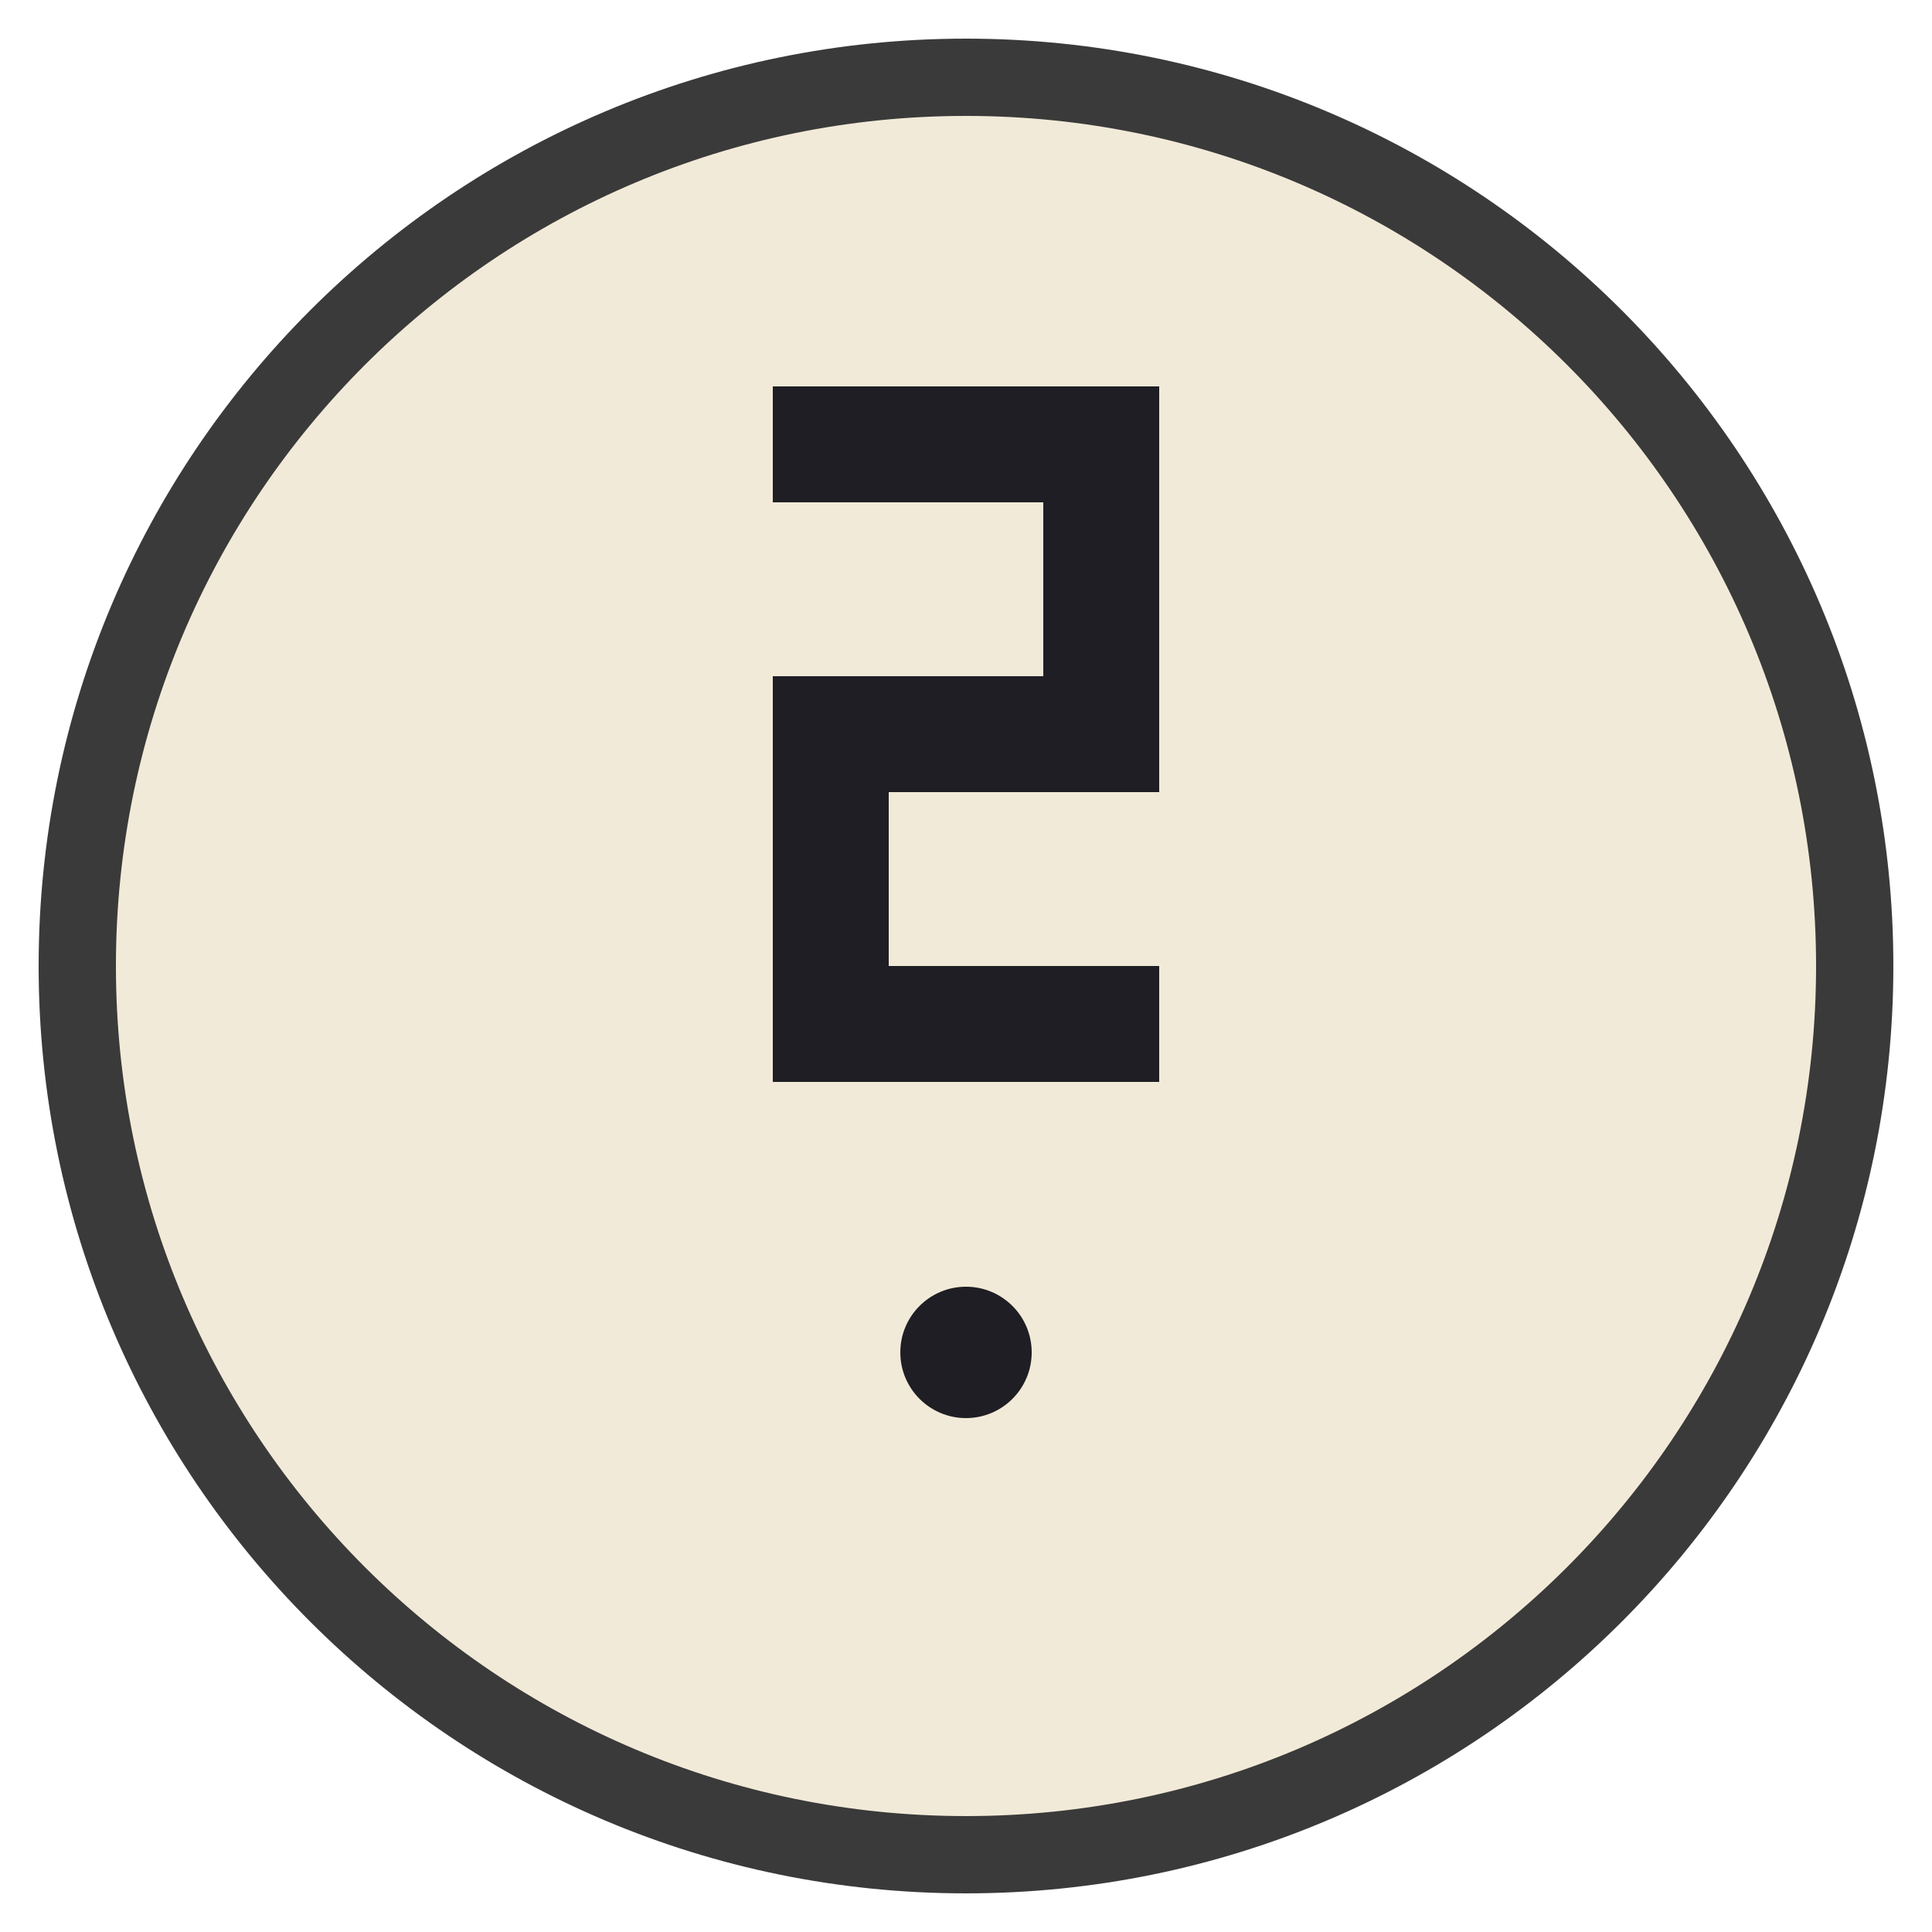
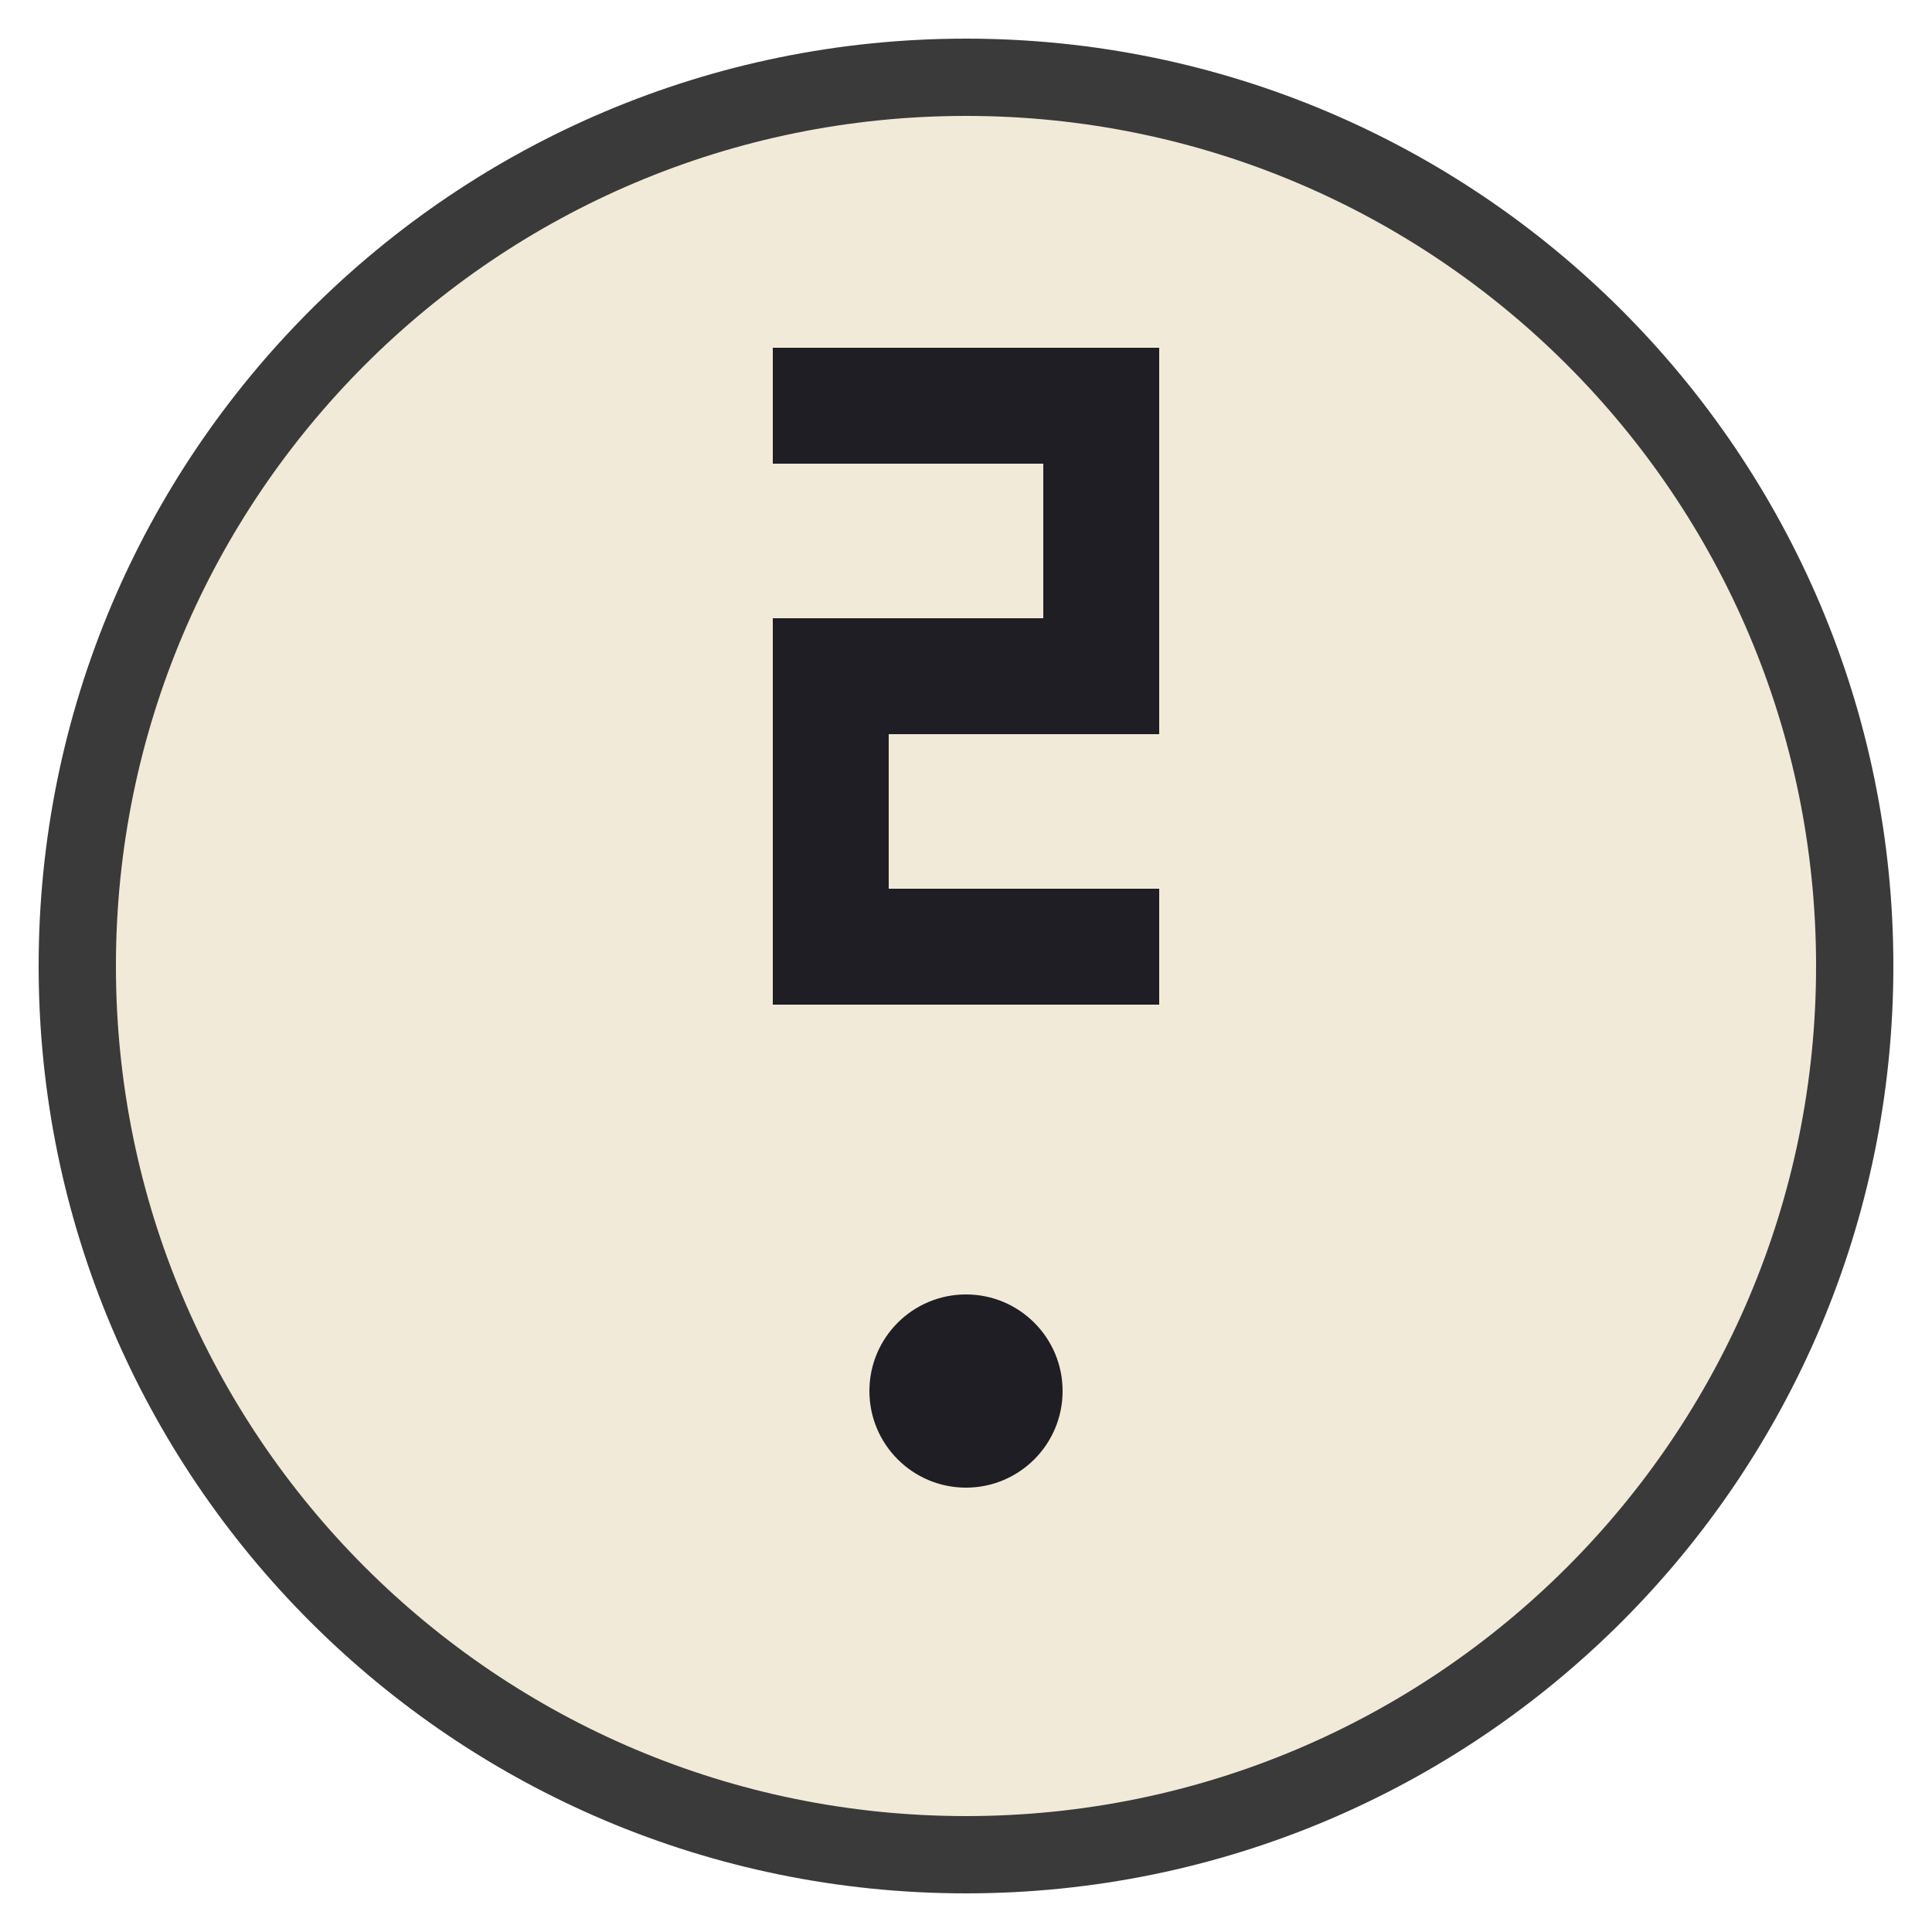
<svg xmlns="http://www.w3.org/2000/svg" viewBox="0 0 100 100">
  <circle cx="50" cy="50" r="46" fill="#f2ead8" stroke="#3a3a3a" stroke-width="4" />
-   <rect x="40.0" y="20.0" width="20.0" height="6.0" fill="#1e1e24" />
-   <rect x="54.0" y="20.0" width="6.0" height="18.0" fill="#1e1e24" />
-   <rect x="40.0" y="50.0" width="20.0" height="6.0" fill="#1e1e24" />
-   <rect x="40.0" y="38.0" width="6.0" height="18.0" fill="#1e1e24" />
-   <rect x="40.0" y="35.0" width="20.0" height="6.0" fill="#1e1e24" />
-   <circle cx="50.0" cy="70" r="3.4" fill="#1e1e24" />
+   <rect x="40.0" y="18.0" width="20.0" height="6.0" fill="#1e1e24" />
+   <rect x="54.0" y="18.0" width="6.0" height="17.0" fill="#1e1e24" />
+   <rect x="40.0" y="46.0" width="20.0" height="6.0" fill="#1e1e24" />
+   <rect x="40.0" y="35.0" width="6.0" height="17.0" fill="#1e1e24" />
+   <rect x="40.0" y="32.0" width="20.0" height="6.0" fill="#1e1e24" />
+   <circle cx="50.0" cy="72" r="5" fill="#1e1e24" />
</svg>
